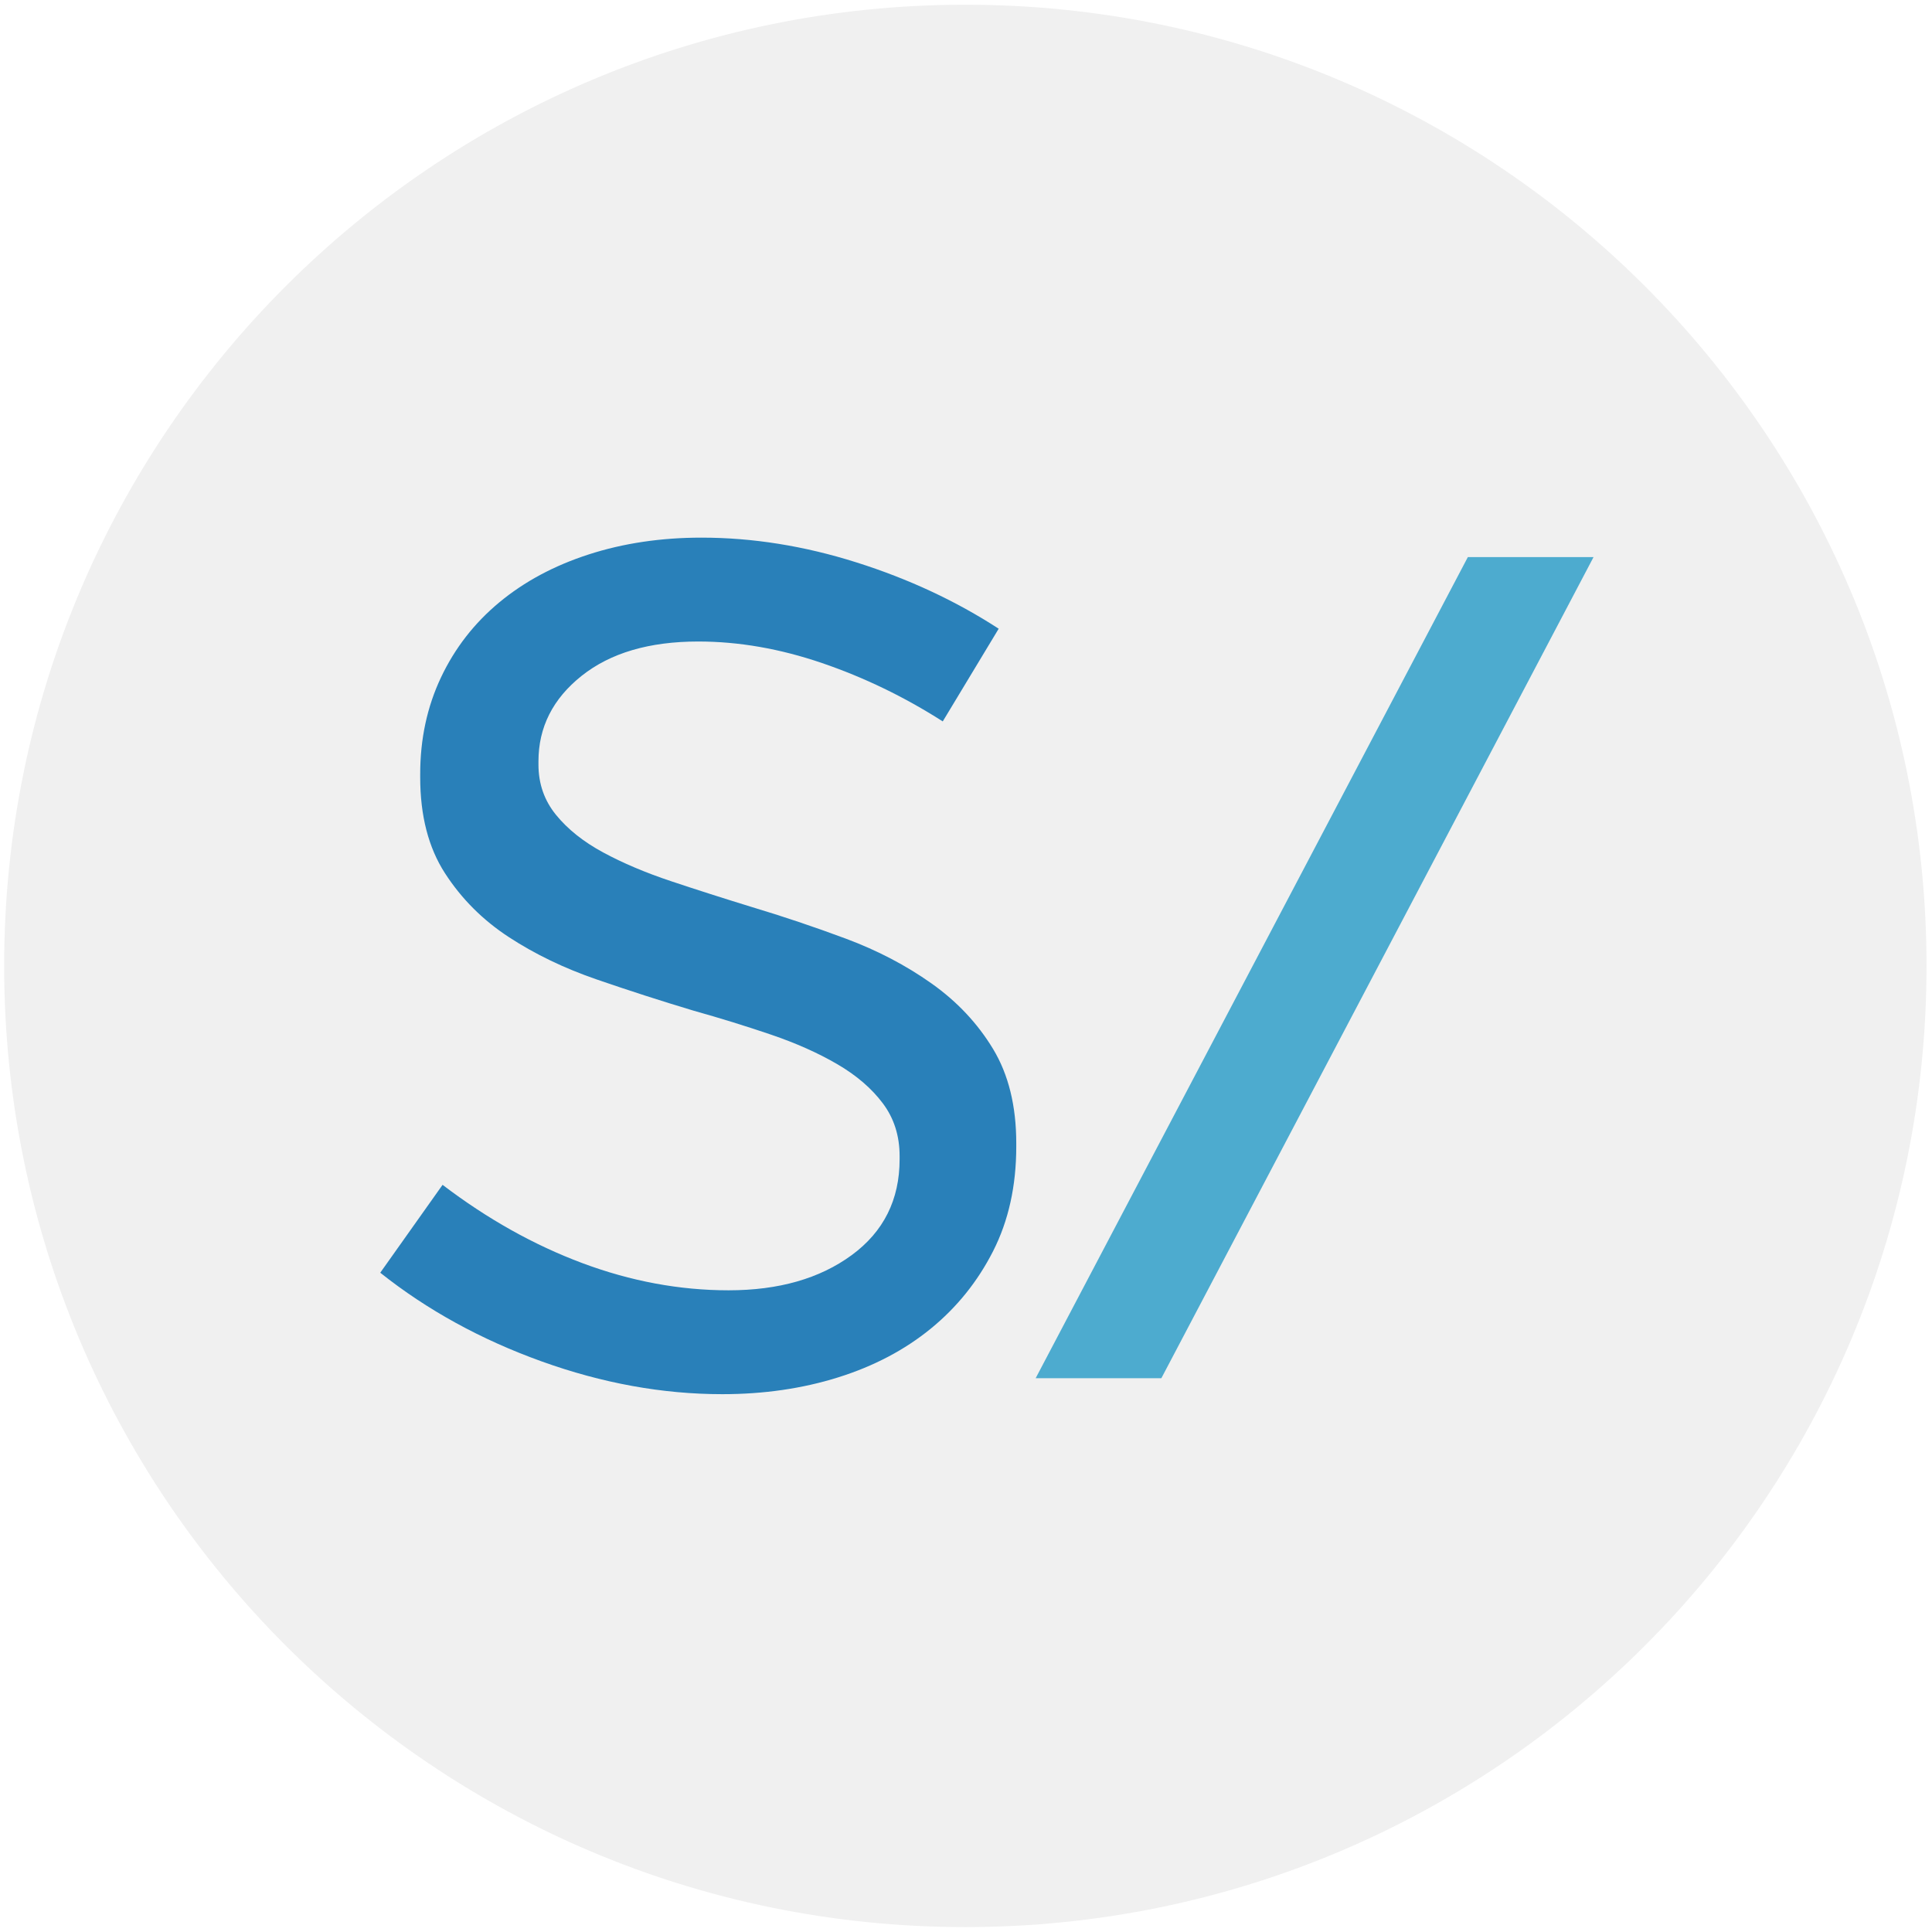
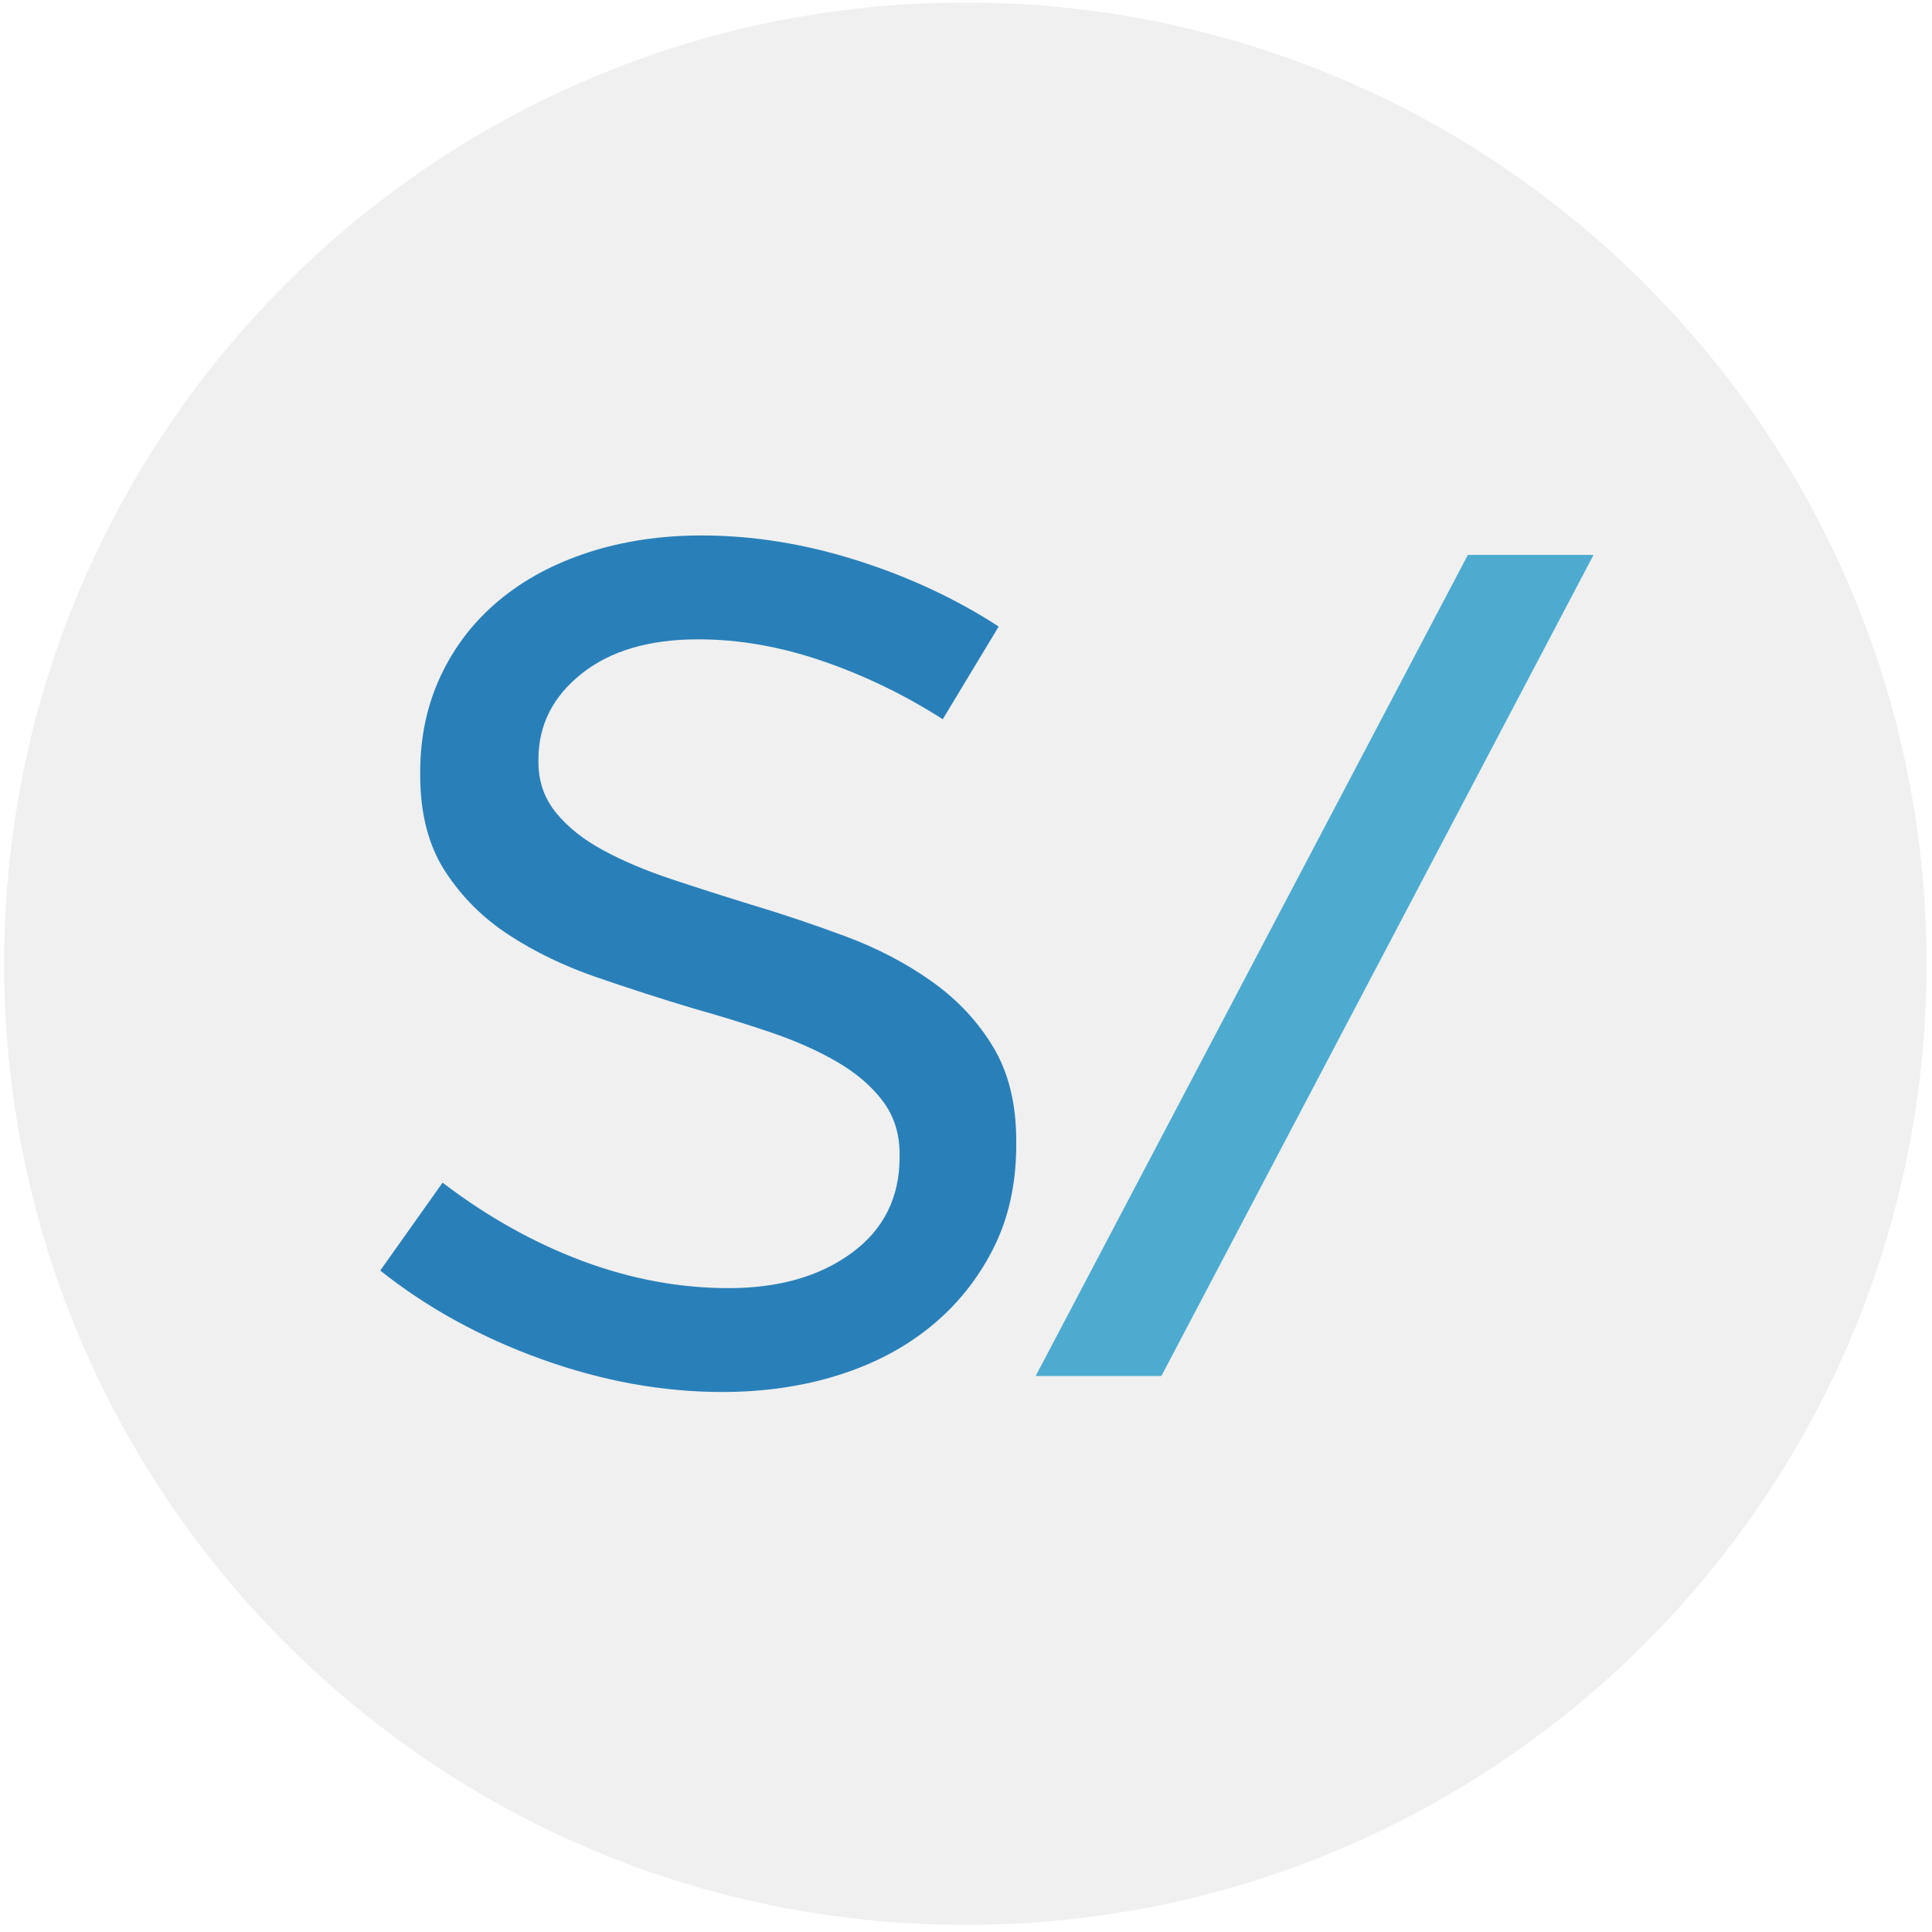
<svg xmlns="http://www.w3.org/2000/svg" width="100%" height="100%" viewBox="0 0 269 269" version="1.1" xml:space="preserve" style="fill-rule:evenodd;clip-rule:evenodd;stroke-linejoin:round;stroke-miterlimit:2;">
-   <g transform="matrix(1,0,0,1,-1475,-328)">
-     <g transform="matrix(1,0,0,1,327.66,328.659)">
+   <g transform="matrix(1,0,0,1,-1475,-808)">
+     <g transform="matrix(1,0,0,1,327.66,808.356)">
      <g id="icon" transform="matrix(1.14138,0,0,1.14138,686.703,-786.068)">
        <g id="circle" transform="matrix(0.87613,0,0,0.87613,-888.714,688.698)">
          <circle cx="1609.41" cy="133.83" r="133.83" style="fill:rgb(240,240,240);" />
        </g>
        <g transform="matrix(1,0,0,1,-188.897,-3.39183)">
          <path d="M716.447,831.37L716.447,830.98C716.447,826.432 715.505,822.598 713.621,819.479C711.736,816.36 709.235,813.696 706.116,811.486C702.997,809.277 699.52,807.458 695.686,806.028C691.853,804.599 687.986,803.299 684.088,802.129C680.709,801.09 677.46,800.05 674.341,799.01C671.222,797.971 668.46,796.801 666.056,795.501C663.651,794.202 661.735,792.675 660.305,790.92C658.875,789.166 658.161,787.119 658.161,784.78L658.161,784.39C658.161,780.231 659.915,776.755 663.424,773.961C666.933,771.167 671.676,769.77 677.655,769.77C682.593,769.77 687.629,770.647 692.762,772.401C697.896,774.156 702.802,776.527 707.48,779.517L714.303,768.21C709.105,764.831 703.321,762.134 696.953,760.12C690.585,758.106 684.282,757.099 678.044,757.099C673.106,757.099 668.525,757.781 664.301,759.145C660.078,760.51 656.439,762.459 653.385,764.994C650.331,767.528 647.959,770.582 646.269,774.156C644.58,777.73 643.735,781.661 643.735,785.949L643.735,786.339C643.735,791.018 644.742,794.917 646.757,798.036C648.771,801.155 651.37,803.754 654.554,805.833C657.738,807.913 661.312,809.635 665.276,810.999C669.24,812.364 673.171,813.631 677.07,814.8C680.319,815.71 683.47,816.685 686.524,817.725C689.578,818.764 692.275,819.966 694.614,821.331C696.953,822.695 698.805,824.287 700.17,826.107C701.535,827.926 702.217,830.071 702.217,832.54L702.217,832.93C702.217,837.868 700.267,841.767 696.369,844.626C692.47,847.485 687.466,848.915 681.358,848.915C675.38,848.915 669.435,847.81 663.521,845.601C657.608,843.391 651.923,840.207 646.464,836.049L638.862,846.77C644.58,851.319 651.143,854.925 658.551,857.59C665.958,860.254 673.301,861.586 680.579,861.586C685.647,861.586 690.358,860.903 694.712,859.539C699.065,858.174 702.834,856.192 706.018,853.593C709.202,850.994 711.736,847.843 713.621,844.139C715.505,840.435 716.447,836.179 716.447,831.37Z" style="fill:rgb(41,128,185);fill-rule:nonzero;" />
        </g>
        <g transform="matrix(1.02157,0,-0.370485,0.703883,185.8,251.161)">
          <rect x="648.609" y="717.331" width="15.01" height="142.305" style="fill:rgb(77,171,207);fill-rule:nonzero;" />
        </g>
      </g>
    </g>
  </g>
</svg>
